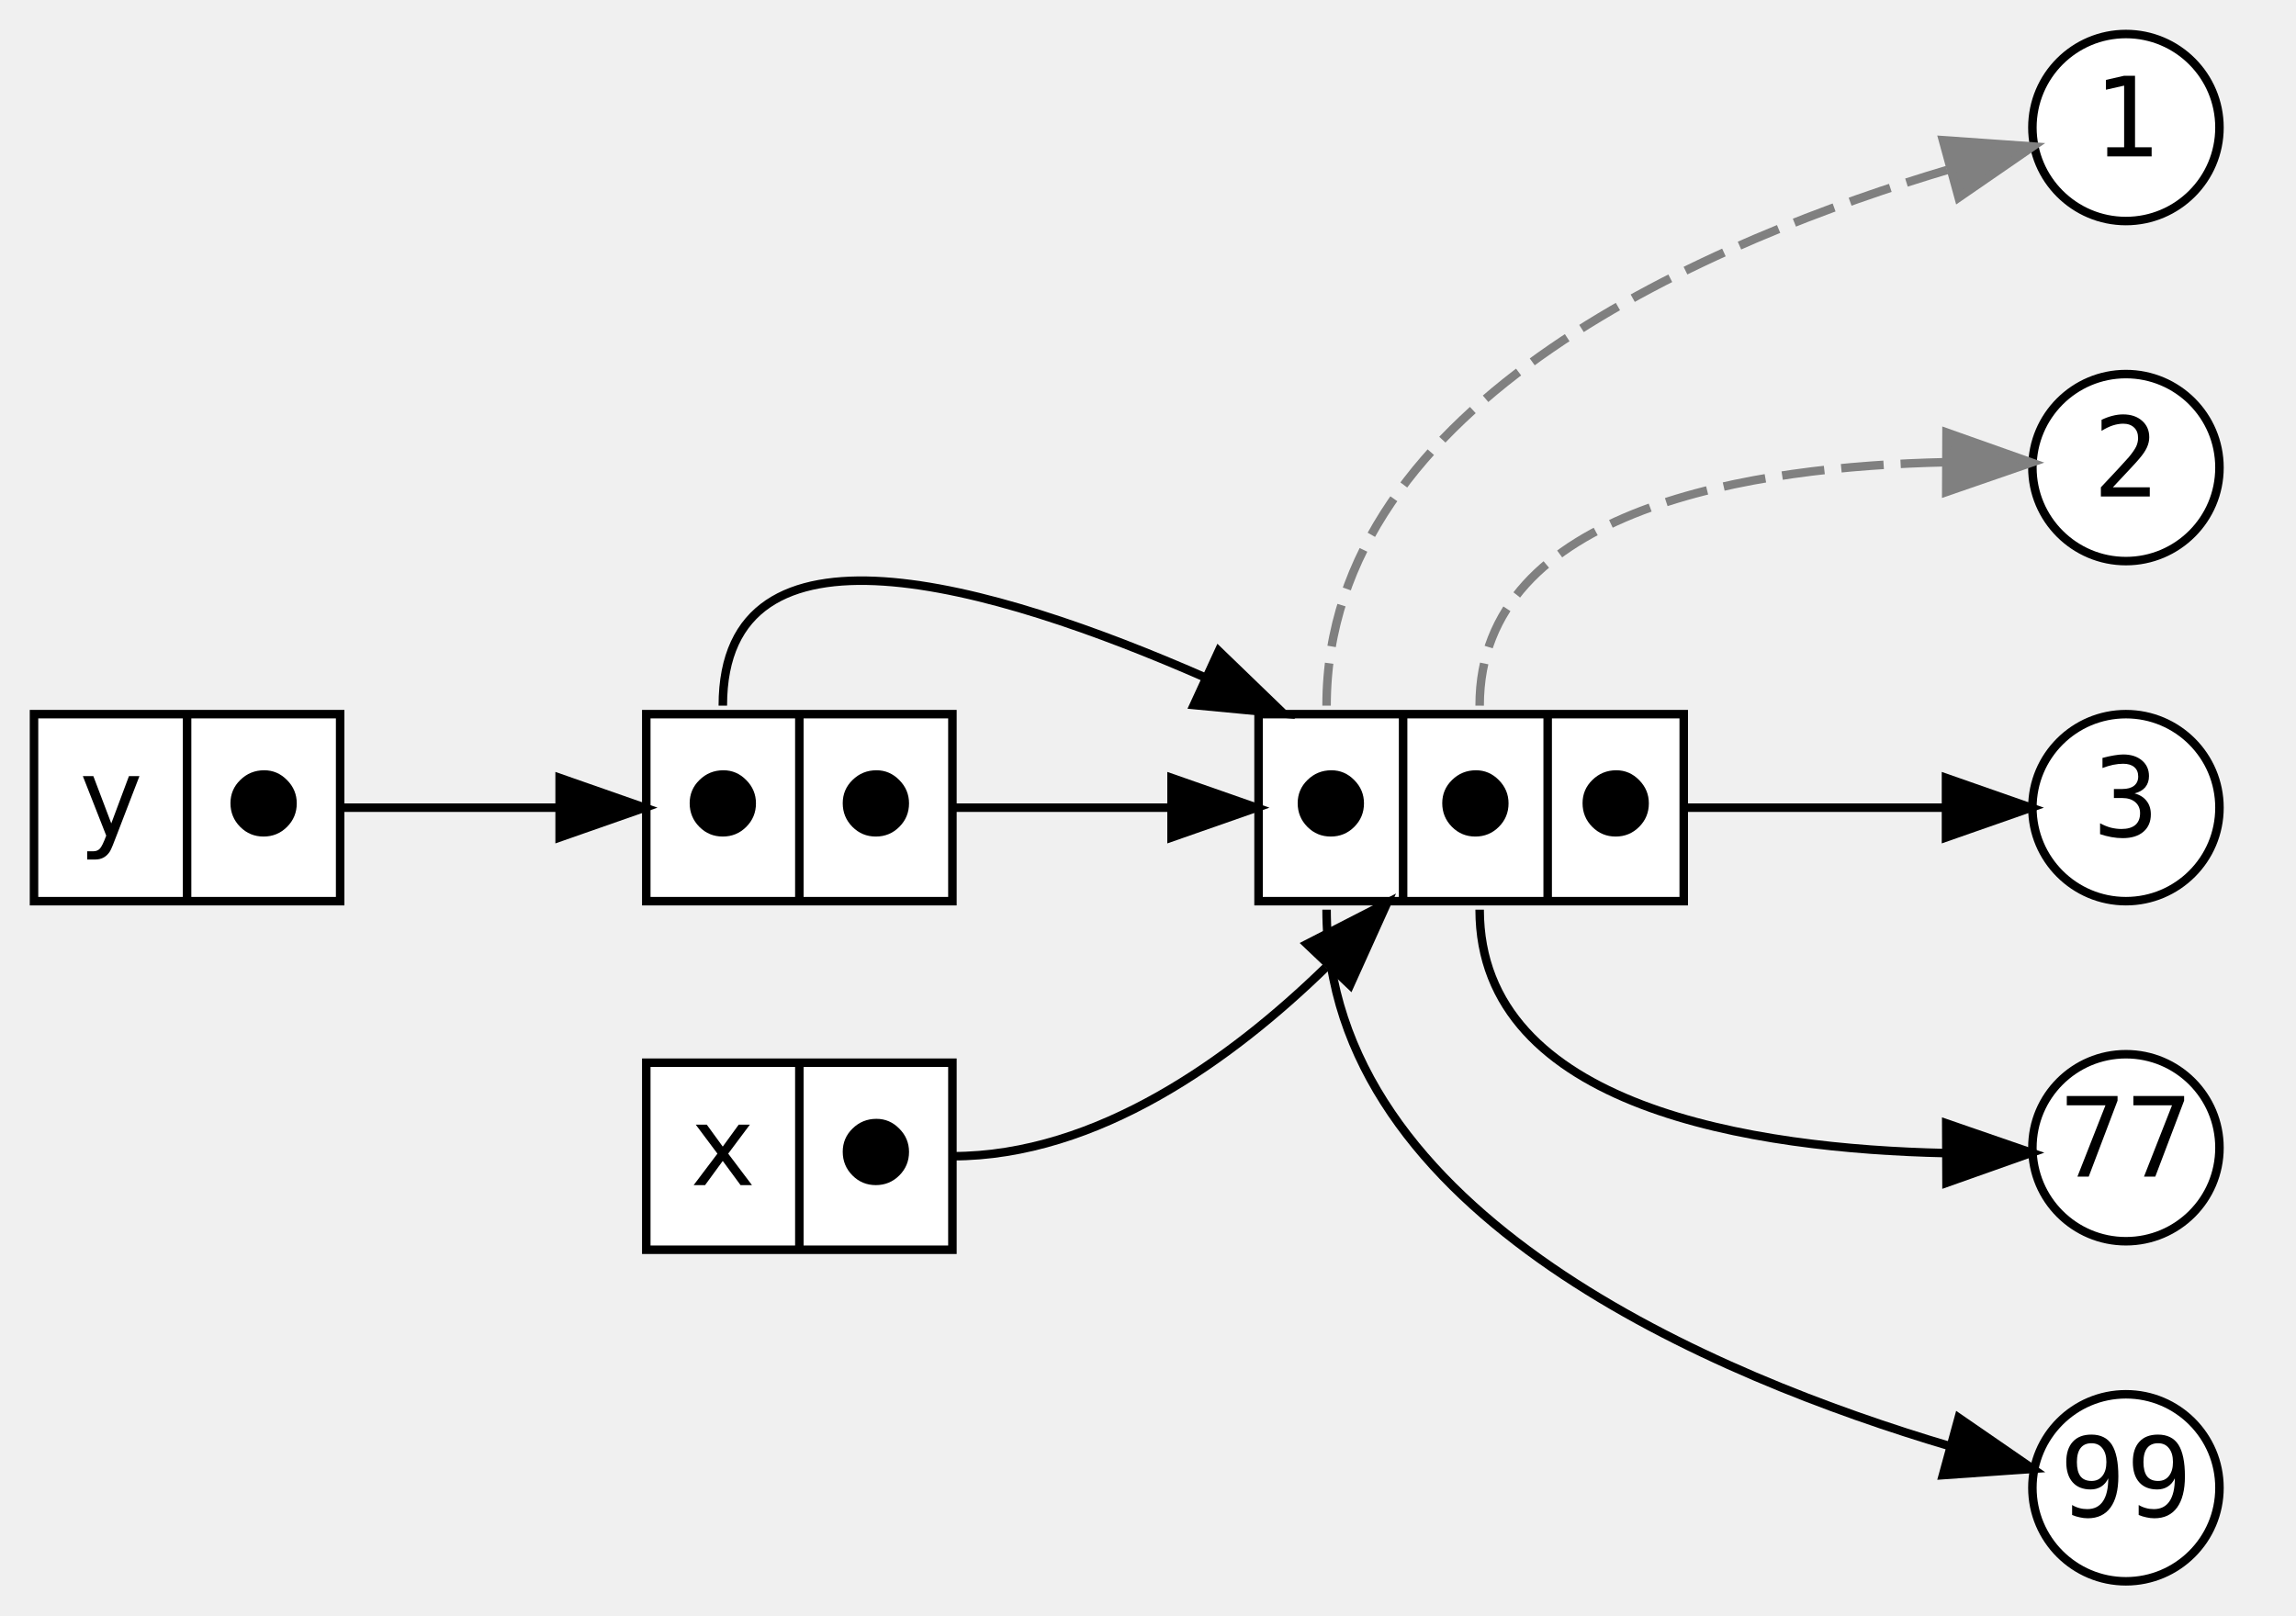
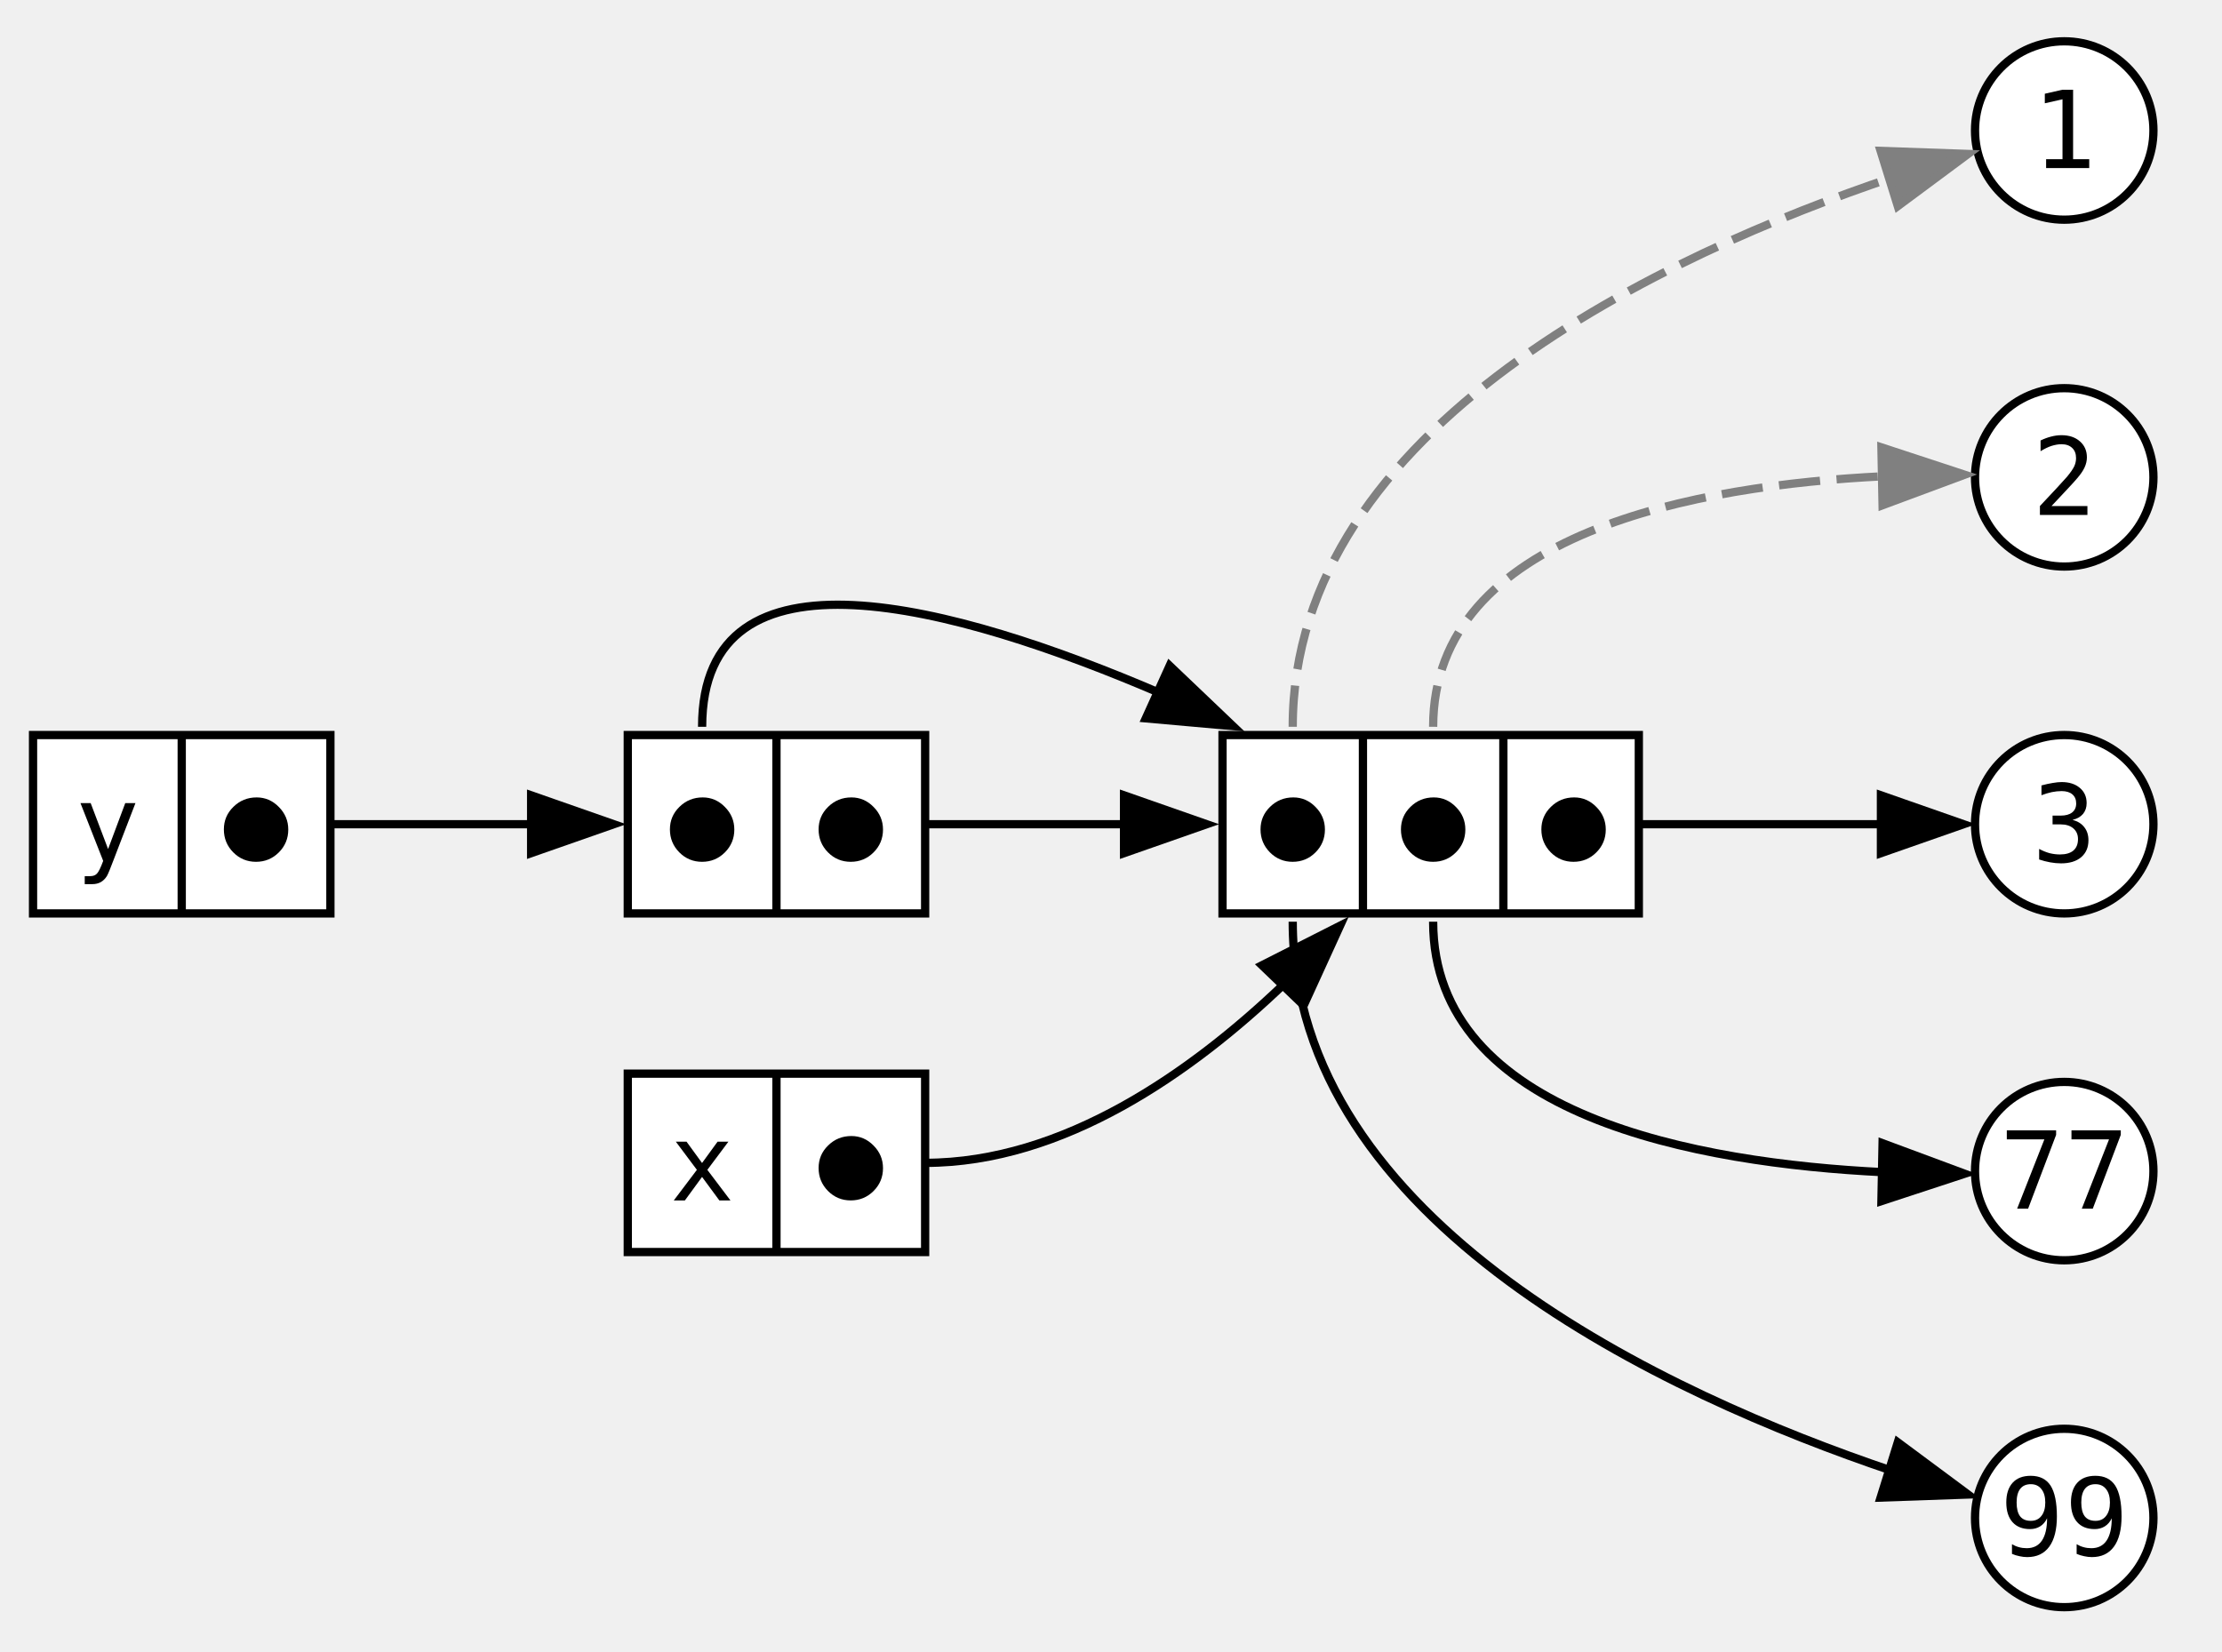
- <svg xmlns="http://www.w3.org/2000/svg" width="270pt" height="190pt" viewBox="0.00 0.00 270.00 190.00">
-   <g id="graph0" class="graph" transform="scale(1 1) rotate(0) translate(4 186)">
+ <svg xmlns="http://www.w3.org/2000/svg" width="269pt" height="200pt" viewBox="0.00 0.00 269.00 200.00">
+   <g id="graph0" class="graph" transform="scale(1 1) rotate(0) translate(4 195.6)">
    <g id="node1" class="node">
-       <polygon fill="white" stroke="black" points="0,-80 0,-102 36,-102 36,-80 0,-80" />
-       <text text-anchor="middle" x="9" y="-87.6" font-family="monospace" font-size="13.00">y</text>
-       <polyline fill="none" stroke="black" points="18,-80 18,-102 " />
-       <text text-anchor="middle" x="27" y="-87.6" font-family="monospace" font-size="13.00">⬤</text>
+       <polygon fill="white" stroke="black" points="0,-85 0,-106.6 36,-106.6 36,-85 0,-85" />
+       <text xml:space="preserve" text-anchor="middle" x="9" y="-91.25" font-family="monospace" font-size="13.00">y</text>
+       <polyline fill="none" stroke="black" points="18,-85 18,-106.6" />
+       <text xml:space="preserve" text-anchor="middle" x="27" y="-91.25" font-family="monospace" font-size="13.00">⬤</text>
    </g>
    <g id="node9" class="node">
-       <polygon fill="white" stroke="black" points="72,-80 72,-102 108,-102 108,-80 72,-80" />
-       <text text-anchor="middle" x="81" y="-87.6" font-family="monospace" font-size="13.00">⬤</text>
-       <polyline fill="none" stroke="black" points="90,-80 90,-102 " />
-       <text text-anchor="middle" x="99" y="-87.6" font-family="monospace" font-size="13.00">⬤</text>
+       <polygon fill="white" stroke="black" points="72,-85 72,-106.6 108,-106.6 108,-85 72,-85" />
+       <text xml:space="preserve" text-anchor="middle" x="81" y="-91.25" font-family="monospace" font-size="13.00">⬤</text>
+       <polyline fill="none" stroke="black" points="90,-85 90,-106.6" />
+       <text xml:space="preserve" text-anchor="middle" x="99" y="-91.25" font-family="monospace" font-size="13.00">⬤</text>
    </g>
    <g id="edge9" class="edge">
-       <path fill="none" stroke="black" d="M36,-91C44.32,-91 53.37,-91 61.6,-91" />
-       <polygon fill="black" stroke="black" points="61.81,-94.5 71.81,-91 61.81,-87.5 61.81,-94.5" />
+       <path fill="none" stroke="black" d="M36,-95.8C43.94,-95.8 52.56,-95.8 60.48,-95.8" />
+       <polygon fill="black" stroke="black" points="60.3,-99.3 70.3,-95.8 60.3,-92.3 60.3,-99.3" />
    </g>
    <g id="node2" class="node">
-       <polygon fill="white" stroke="black" points="72,-39 72,-61 108,-61 108,-39 72,-39" />
-       <text text-anchor="middle" x="81" y="-46.6" font-family="monospace" font-size="13.00">x</text>
-       <polyline fill="none" stroke="black" points="90,-39 90,-61 " />
-       <text text-anchor="middle" x="99" y="-46.6" font-family="monospace" font-size="13.00">⬤</text>
+       <polygon fill="white" stroke="black" points="72,-44 72,-65.6 108,-65.6 108,-44 72,-44" />
+       <text xml:space="preserve" text-anchor="middle" x="81" y="-50.25" font-family="monospace" font-size="13.00">x</text>
+       <polyline fill="none" stroke="black" points="90,-44 90,-65.6" />
+       <text xml:space="preserve" text-anchor="middle" x="99" y="-50.25" font-family="monospace" font-size="13.00">⬤</text>
    </g>
    <g id="node8" class="node">
-       <polygon fill="white" stroke="black" points="144,-80 144,-102 194,-102 194,-80 144,-80" />
-       <text text-anchor="middle" x="152.5" y="-87.6" font-family="monospace" font-size="13.00">⬤</text>
-       <polyline fill="none" stroke="black" points="161,-80 161,-102 " />
-       <text text-anchor="middle" x="169.5" y="-87.6" font-family="monospace" font-size="13.00">⬤</text>
-       <polyline fill="none" stroke="black" points="178,-80 178,-102 " />
-       <text text-anchor="middle" x="186" y="-87.6" font-family="monospace" font-size="13.00">⬤</text>
+       <polygon fill="white" stroke="black" points="144,-85 144,-106.6 194.4,-106.6 194.4,-85 144,-85" />
+       <text xml:space="preserve" text-anchor="middle" x="152.5" y="-91.25" font-family="monospace" font-size="13.00">⬤</text>
+       <polyline fill="none" stroke="black" points="161,-85 161,-106.6" />
+       <text xml:space="preserve" text-anchor="middle" x="169.5" y="-91.25" font-family="monospace" font-size="13.00">⬤</text>
+       <polyline fill="none" stroke="black" points="178,-85 178,-106.6" />
+       <text xml:space="preserve" text-anchor="middle" x="186.5" y="-91.25" font-family="monospace" font-size="13.00">⬤</text>
    </g>
    <g id="edge8" class="edge">
-       <path fill="none" stroke="black" d="M108,-50C125.06,-50 140.83,-61.43 151.92,-72.22" />
-       <polygon fill="black" stroke="black" points="149.69,-74.96 159.12,-79.8 154.76,-70.14 149.69,-74.96" />
+       <path fill="none" stroke="black" d="M108,-54.8C124.76,-54.8 140.31,-65.79 151.4,-76.4" />
+       <polygon fill="black" stroke="black" points="148.78,-78.72 158.23,-83.51 153.83,-73.87 148.78,-78.72" />
    </g>
    <g id="node3" class="node">
-       <ellipse fill="white" stroke="black" cx="246" cy="-171" rx="11" ry="11" />
-       <text text-anchor="middle" x="246" y="-167.6" font-family="monospace" font-size="13.00">1</text>
+       <ellipse fill="white" stroke="black" cx="245.9" cy="-179.8" rx="10.8" ry="10.8" />
+       <text xml:space="preserve" text-anchor="middle" x="245.9" y="-175.25" font-family="monospace" font-size="13.00">1</text>
    </g>
    <g id="node4" class="node">
-       <ellipse fill="white" stroke="black" cx="246" cy="-131" rx="11" ry="11" />
-       <text text-anchor="middle" x="246" y="-127.6" font-family="monospace" font-size="13.00">2</text>
+       <ellipse fill="white" stroke="black" cx="245.9" cy="-137.8" rx="10.8" ry="10.8" />
+       <text xml:space="preserve" text-anchor="middle" x="245.9" y="-133.25" font-family="monospace" font-size="13.00">2</text>
    </g>
    <g id="node5" class="node">
-       <ellipse fill="white" stroke="black" cx="246" cy="-91" rx="11" ry="11" />
-       <text text-anchor="middle" x="246" y="-87.6" font-family="monospace" font-size="13.00">3</text>
+       <ellipse fill="white" stroke="black" cx="245.9" cy="-95.8" rx="10.8" ry="10.8" />
+       <text xml:space="preserve" text-anchor="middle" x="245.9" y="-91.25" font-family="monospace" font-size="13.00">3</text>
    </g>
    <g id="node6" class="node">
-       <ellipse fill="white" stroke="black" cx="246" cy="-51" rx="11" ry="11" />
-       <text text-anchor="middle" x="246" y="-47.6" font-family="monospace" font-size="13.00">77</text>
+       <ellipse fill="white" stroke="black" cx="245.9" cy="-53.8" rx="10.8" ry="10.8" />
+       <text xml:space="preserve" text-anchor="middle" x="245.9" y="-49.25" font-family="monospace" font-size="13.00">77</text>
    </g>
    <g id="node7" class="node">
-       <ellipse fill="white" stroke="black" cx="246" cy="-11" rx="11" ry="11" />
-       <text text-anchor="middle" x="246" y="-7.6" font-family="monospace" font-size="13.00">99</text>
+       <ellipse fill="white" stroke="black" cx="245.9" cy="-11.8" rx="10.8" ry="10.8" />
+       <text xml:space="preserve" text-anchor="middle" x="245.9" y="-7.25" font-family="monospace" font-size="13.00">99</text>
    </g>
    <g id="edge1" class="edge">
-       <path fill="none" stroke="grey" stroke-dasharray="5,2" d="M152,-103C152,-139.02 198.03,-158.01 225.32,-166.11" />
-       <polygon fill="grey" stroke="grey" points="224.48,-169.51 235.05,-168.77 226.33,-162.76 224.48,-169.51" />
+       <path fill="none" stroke="grey" stroke-dasharray="5,2" d="M152.5,-107.6C152.5,-144.13 197.9,-164.92 225.05,-174.09" />
+       <polygon fill="grey" stroke="grey" points="223.67,-177.33 234.26,-176.96 225.75,-170.64 223.67,-177.33" />
    </g>
    <g id="edge2" class="edge">
-       <path fill="none" stroke="grey" stroke-dasharray="5,2" d="M170,-103C170,-126.42 202.5,-131.14 224.71,-131.63" />
-       <polygon fill="grey" stroke="grey" points="224.9,-135.13 234.89,-131.59 224.87,-128.13 224.9,-135.13" />
+       <path fill="none" stroke="grey" stroke-dasharray="5,2" d="M169.5,-107.6C169.5,-131.17 201.64,-136.83 223.95,-137.93" />
+       <polygon fill="grey" stroke="grey" points="223.77,-141.43 233.84,-138.12 223.91,-134.43 223.77,-141.43" />
    </g>
    <g id="edge5" class="edge">
-       <path fill="none" stroke="black" d="M194,-91C204.07,-91 215.26,-91 224.59,-91" />
-       <polygon fill="black" stroke="black" points="224.84,-94.5 234.84,-91 224.84,-87.5 224.84,-94.5" />
+       <path fill="none" stroke="black" d="M194.4,-95.8C204.05,-95.8 214.75,-95.8 223.8,-95.8" />
+       <polygon fill="black" stroke="black" points="223.71,-99.3 233.71,-95.8 223.71,-92.3 223.71,-99.3" />
    </g>
    <g id="edge4" class="edge">
-       <path fill="none" stroke="black" d="M170,-79C170,-55.58 202.5,-50.86 224.71,-50.37" />
-       <polygon fill="black" stroke="black" points="224.87,-53.87 234.89,-50.41 224.9,-46.87 224.87,-53.87" />
+       <path fill="none" stroke="black" d="M169.5,-84C169.5,-60.43 201.64,-54.77 223.95,-53.67" />
+       <polygon fill="black" stroke="black" points="223.91,-57.17 233.84,-53.48 223.77,-50.17 223.91,-57.17" />
    </g>
    <g id="edge3" class="edge">
-       <path fill="none" stroke="black" d="M152,-79C152,-42.98 198.03,-23.99 225.32,-15.89" />
-       <polygon fill="black" stroke="black" points="226.33,-19.24 235.05,-13.23 224.48,-12.49 226.33,-19.24" />
+       <path fill="none" stroke="black" d="M152.5,-84C152.5,-47.47 197.9,-26.68 225.05,-17.51" />
+       <polygon fill="black" stroke="black" points="225.75,-20.96 234.26,-14.64 223.67,-14.27 225.75,-20.96" />
    </g>
    <g id="edge6" class="edge">
-       <path fill="none" stroke="black" d="M81,-103C81,-126.52 112.6,-117.33 137.71,-106.32" />
-       <polygon fill="black" stroke="black" points="139.32,-109.43 146.94,-102.07 136.39,-103.07 139.32,-109.43" />
+       <path fill="none" stroke="black" d="M81,-107.6C81,-130.73 111.49,-122.38 136.41,-111.69" />
+       <polygon fill="black" stroke="black" points="137.6,-114.99 145.27,-107.68 134.71,-108.62 137.6,-114.99" />
    </g>
    <g id="edge7" class="edge">
-       <path fill="none" stroke="black" d="M108,-91C116.28,-91 125.19,-91 133.56,-91" />
-       <polygon fill="black" stroke="black" points="133.77,-94.5 143.77,-91 133.77,-87.5 133.77,-94.5" />
+       <path fill="none" stroke="black" d="M108,-95.8C115.86,-95.8 124.31,-95.8 132.31,-95.8" />
+       <polygon fill="black" stroke="black" points="132.08,-99.3 142.08,-95.8 132.08,-92.3 132.08,-99.3" />
    </g>
  </g>
</svg>
